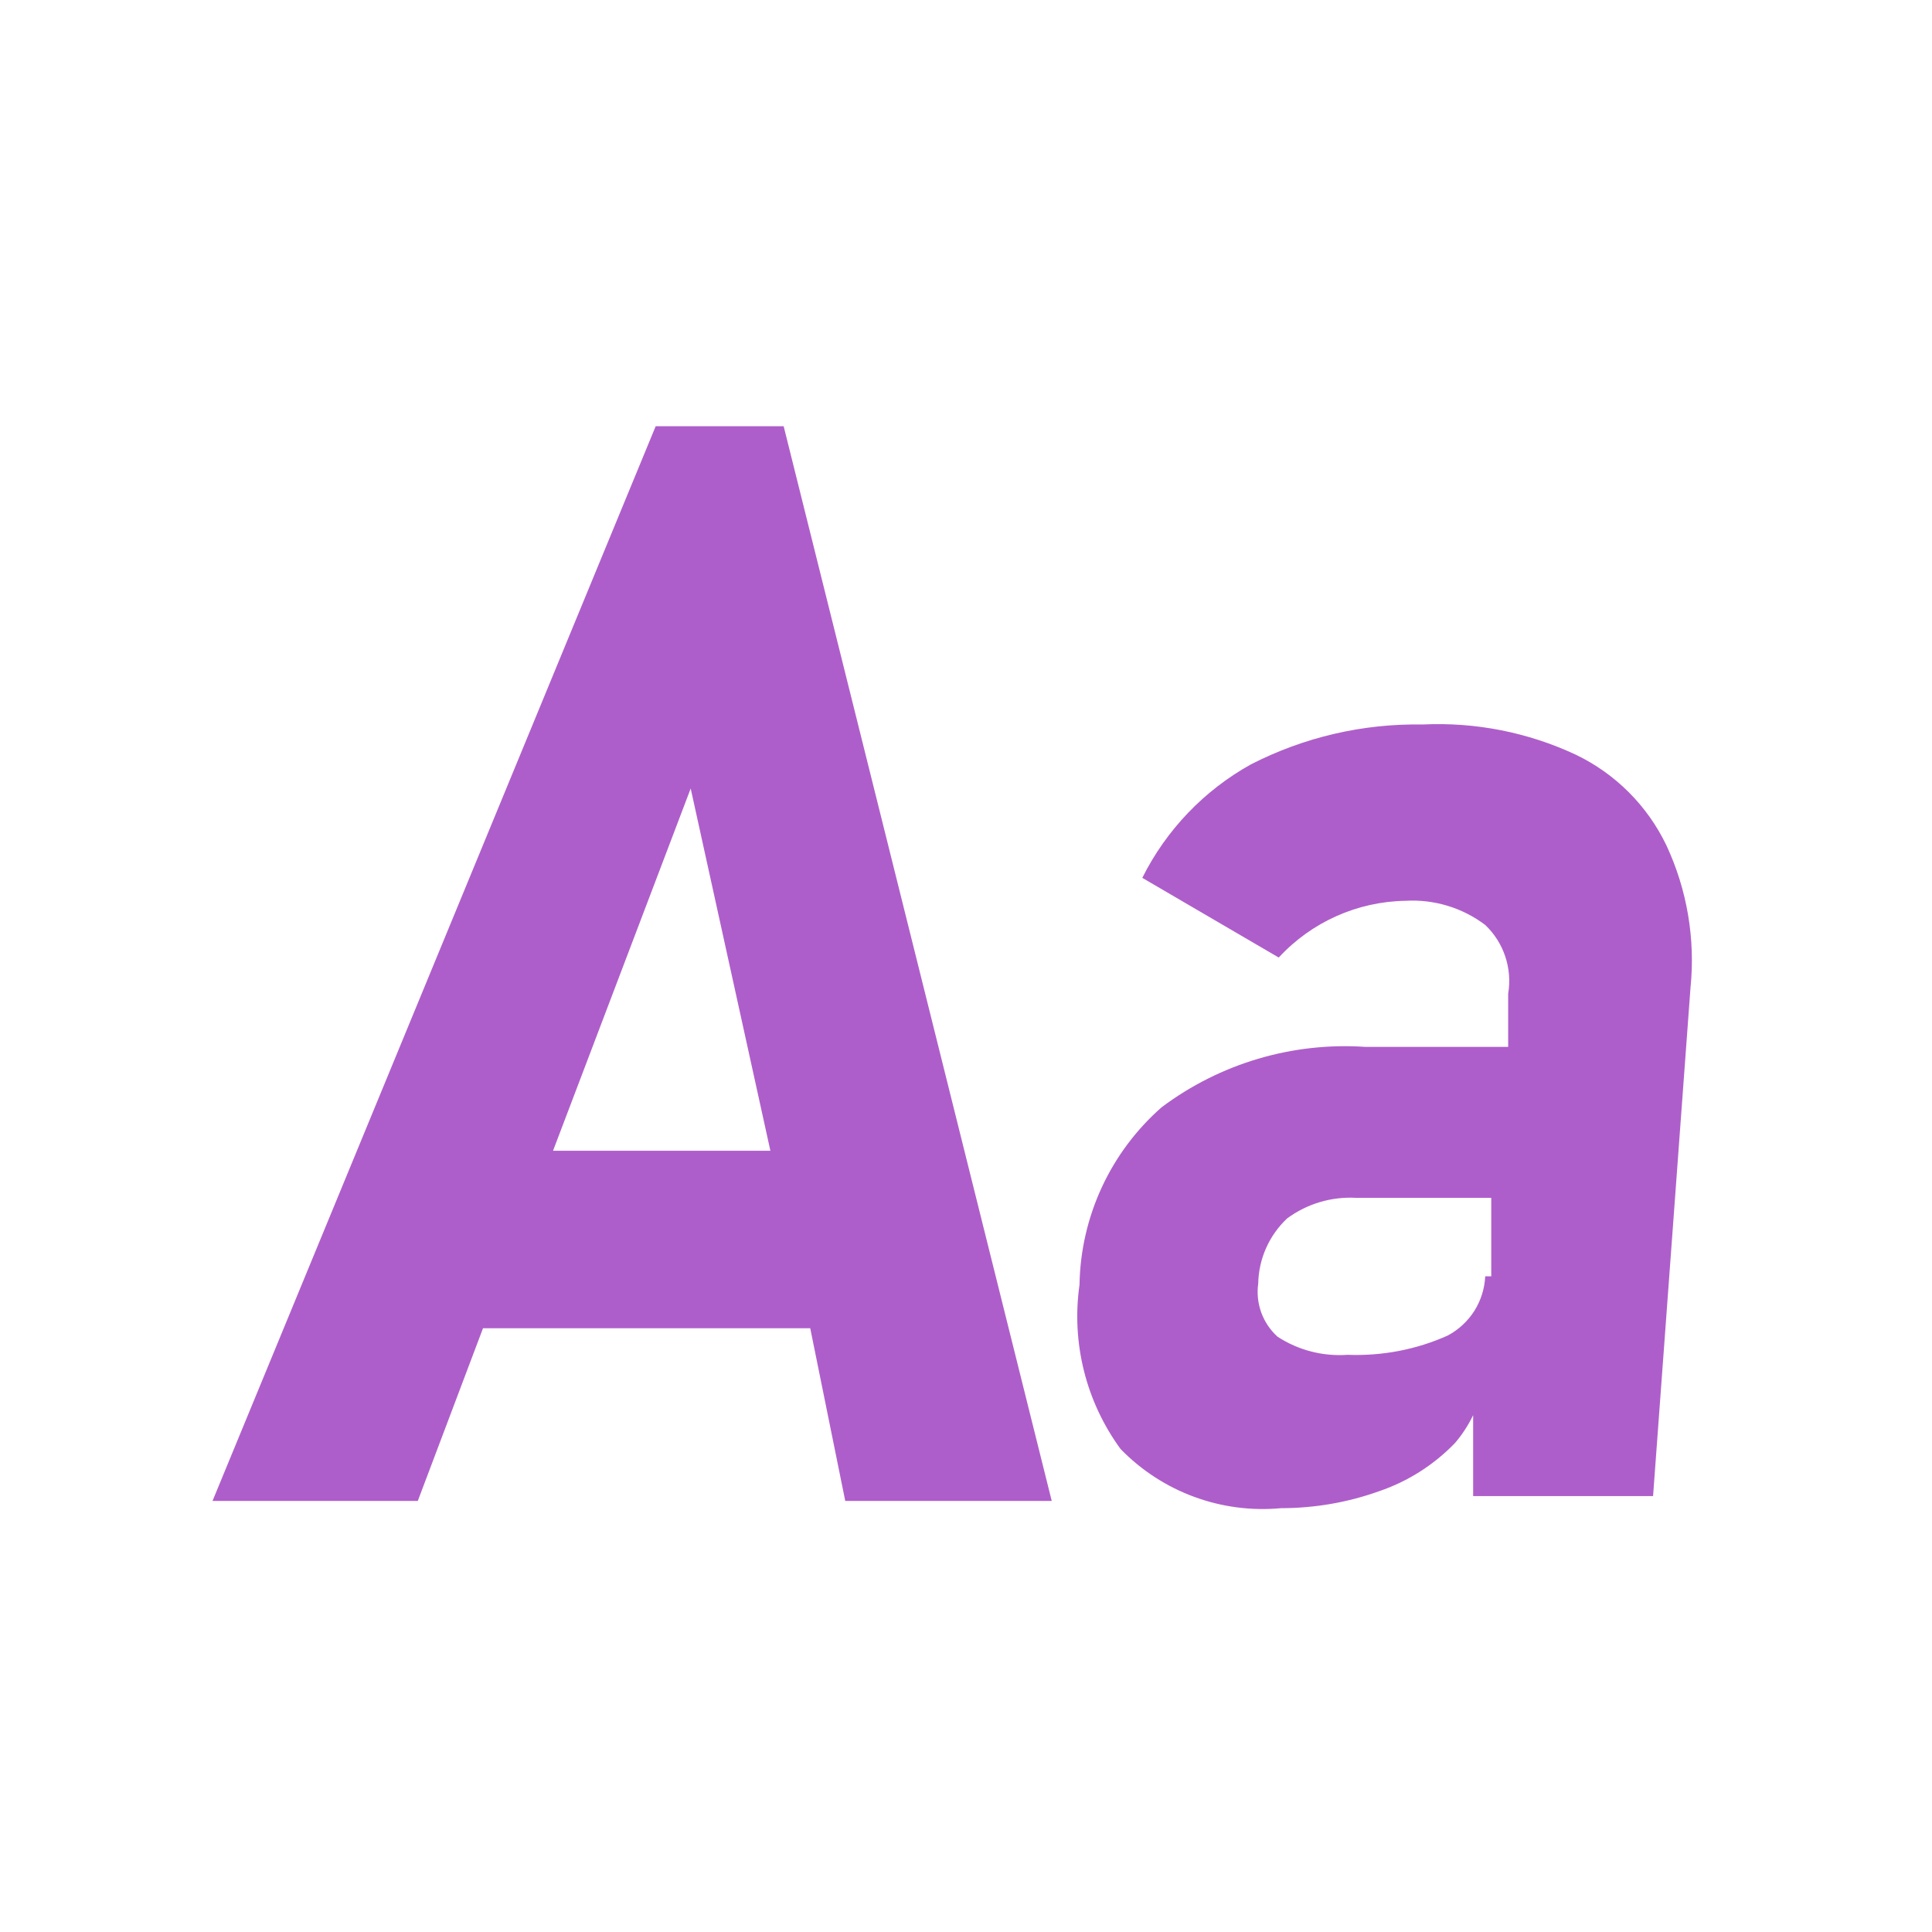
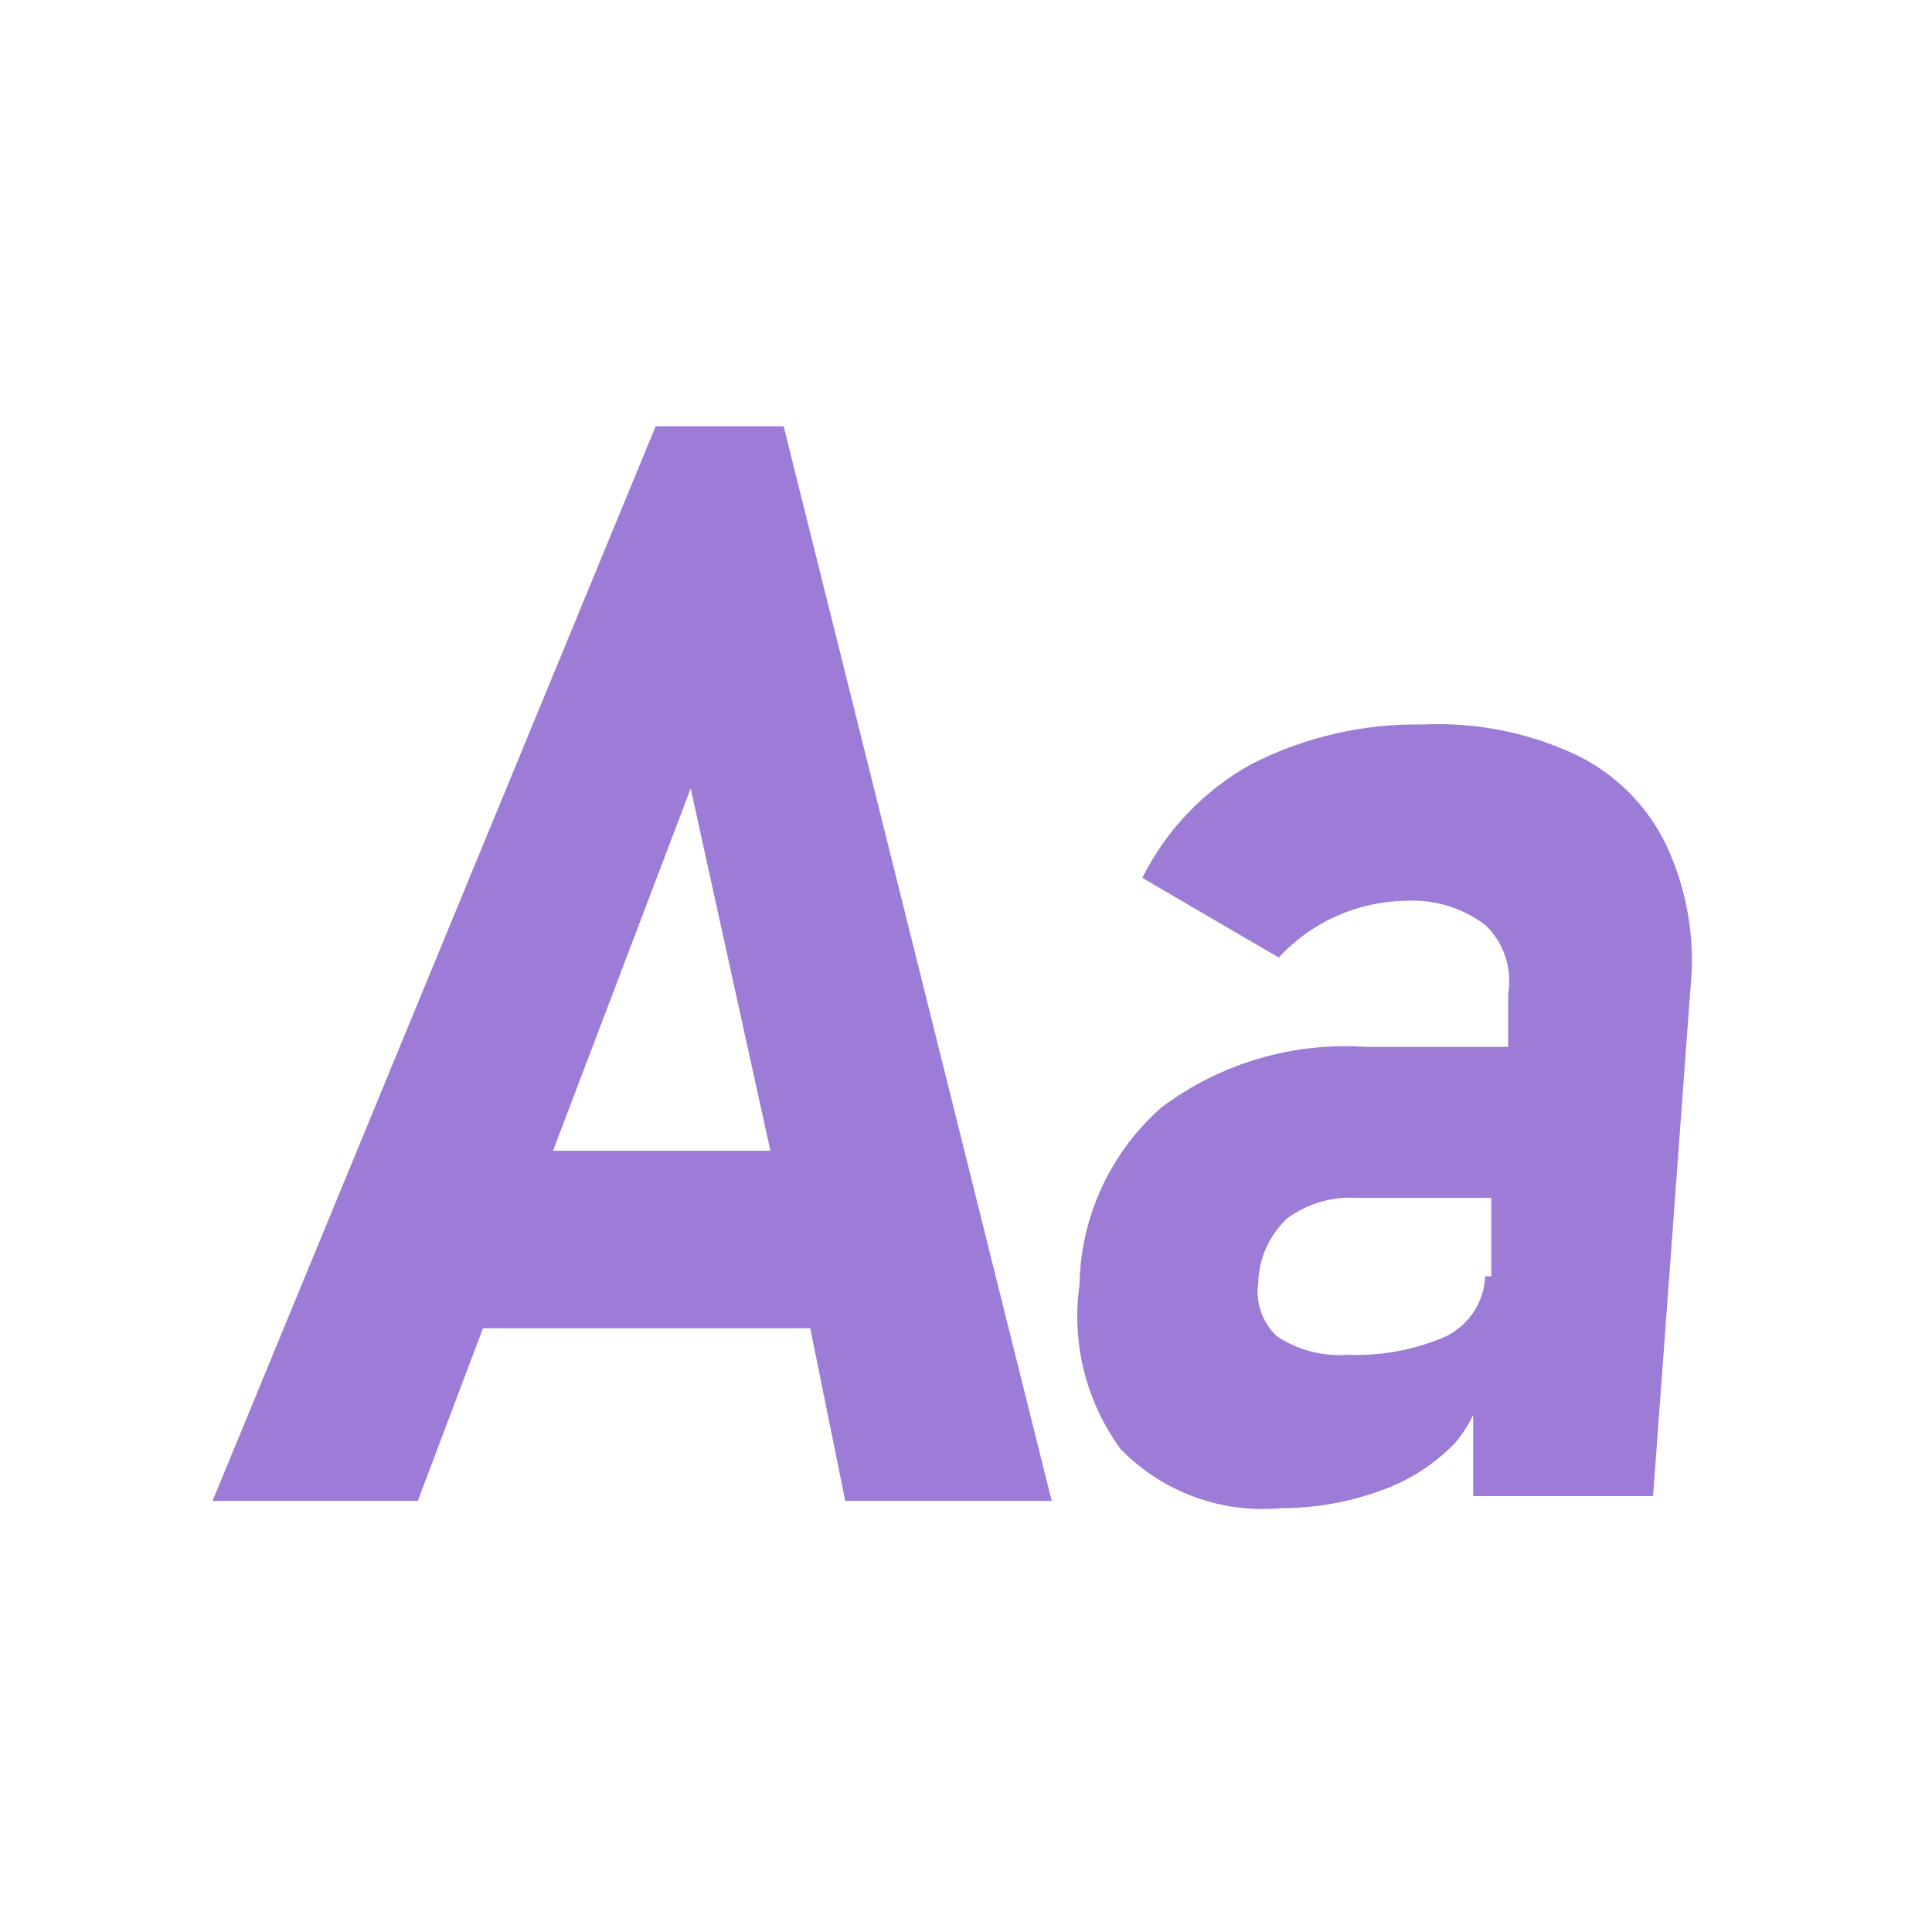
<svg xmlns="http://www.w3.org/2000/svg" fill="none" viewBox="0 0 16 16">
-   <path fill="#AE5ECA" fill-rule="evenodd" d="m1.76 12.43 3.67-8.9h1.06l2.22 8.9H7L6.71 11H4l-.54 1.43h-1.7Zm3.96-5.9-1.14 3h1.8l-.66-3Zm7.33-.28a1.6 1.6 0 0 1 .75.75c.172.368.241.776.2 1.18l-.31 4.21H12.2v-.67c-.04.082-.09.16-.15.23a1.58 1.58 0 0 1-.63.4c-.26.093-.534.14-.81.14A1.64 1.64 0 0 1 9.28 12a1.86 1.86 0 0 1-.34-1.36 2 2 0 0 1 .68-1.47 2.53 2.53 0 0 1 1.69-.5h1.18v-.44a.64.64 0 0 0-.19-.57 1 1 0 0 0-.66-.2 1.46 1.46 0 0 0-1.05.47l-1.13-.66a2.2 2.2 0 0 1 .9-.94A3 3 0 0 1 11.78 6a2.69 2.69 0 0 1 1.27.25Zm-.84 4.606a.589.589 0 0 0 .09-.286h.05v-.65h-1.12a.88.88 0 0 0-.57.17.76.76 0 0 0-.24.54.5.5 0 0 0 .16.44.94.94 0 0 0 .58.15c.285.011.57-.043.83-.16a.59.59 0 0 0 .22-.204Z" clip-rule="evenodd" />
+   <path fill="#9d7cd8" fill-rule="evenodd" d="m1.76 12.43 3.67-8.9h1.06l2.22 8.9H7L6.71 11H4l-.54 1.43h-1.7Zm3.96-5.9-1.14 3h1.8l-.66-3Zm7.33-.28a1.6 1.6 0 0 1 .75.75c.172.368.241.776.2 1.18l-.31 4.21H12.2v-.67c-.04.082-.09.16-.15.23a1.58 1.58 0 0 1-.63.4c-.26.093-.534.14-.81.14A1.64 1.64 0 0 1 9.28 12a1.86 1.86 0 0 1-.34-1.36 2 2 0 0 1 .68-1.47 2.53 2.53 0 0 1 1.69-.5h1.18v-.44a.64.64 0 0 0-.19-.57 1 1 0 0 0-.66-.2 1.46 1.46 0 0 0-1.05.47l-1.13-.66a2.2 2.2 0 0 1 .9-.94A3 3 0 0 1 11.78 6a2.69 2.69 0 0 1 1.27.25Zm-.84 4.606a.589.589 0 0 0 .09-.286h.05v-.65h-1.12a.88.88 0 0 0-.57.17.76.76 0 0 0-.24.54.5.5 0 0 0 .16.44.94.94 0 0 0 .58.15c.285.011.57-.043.83-.16a.59.59 0 0 0 .22-.204Z" clip-rule="evenodd" />
</svg>
